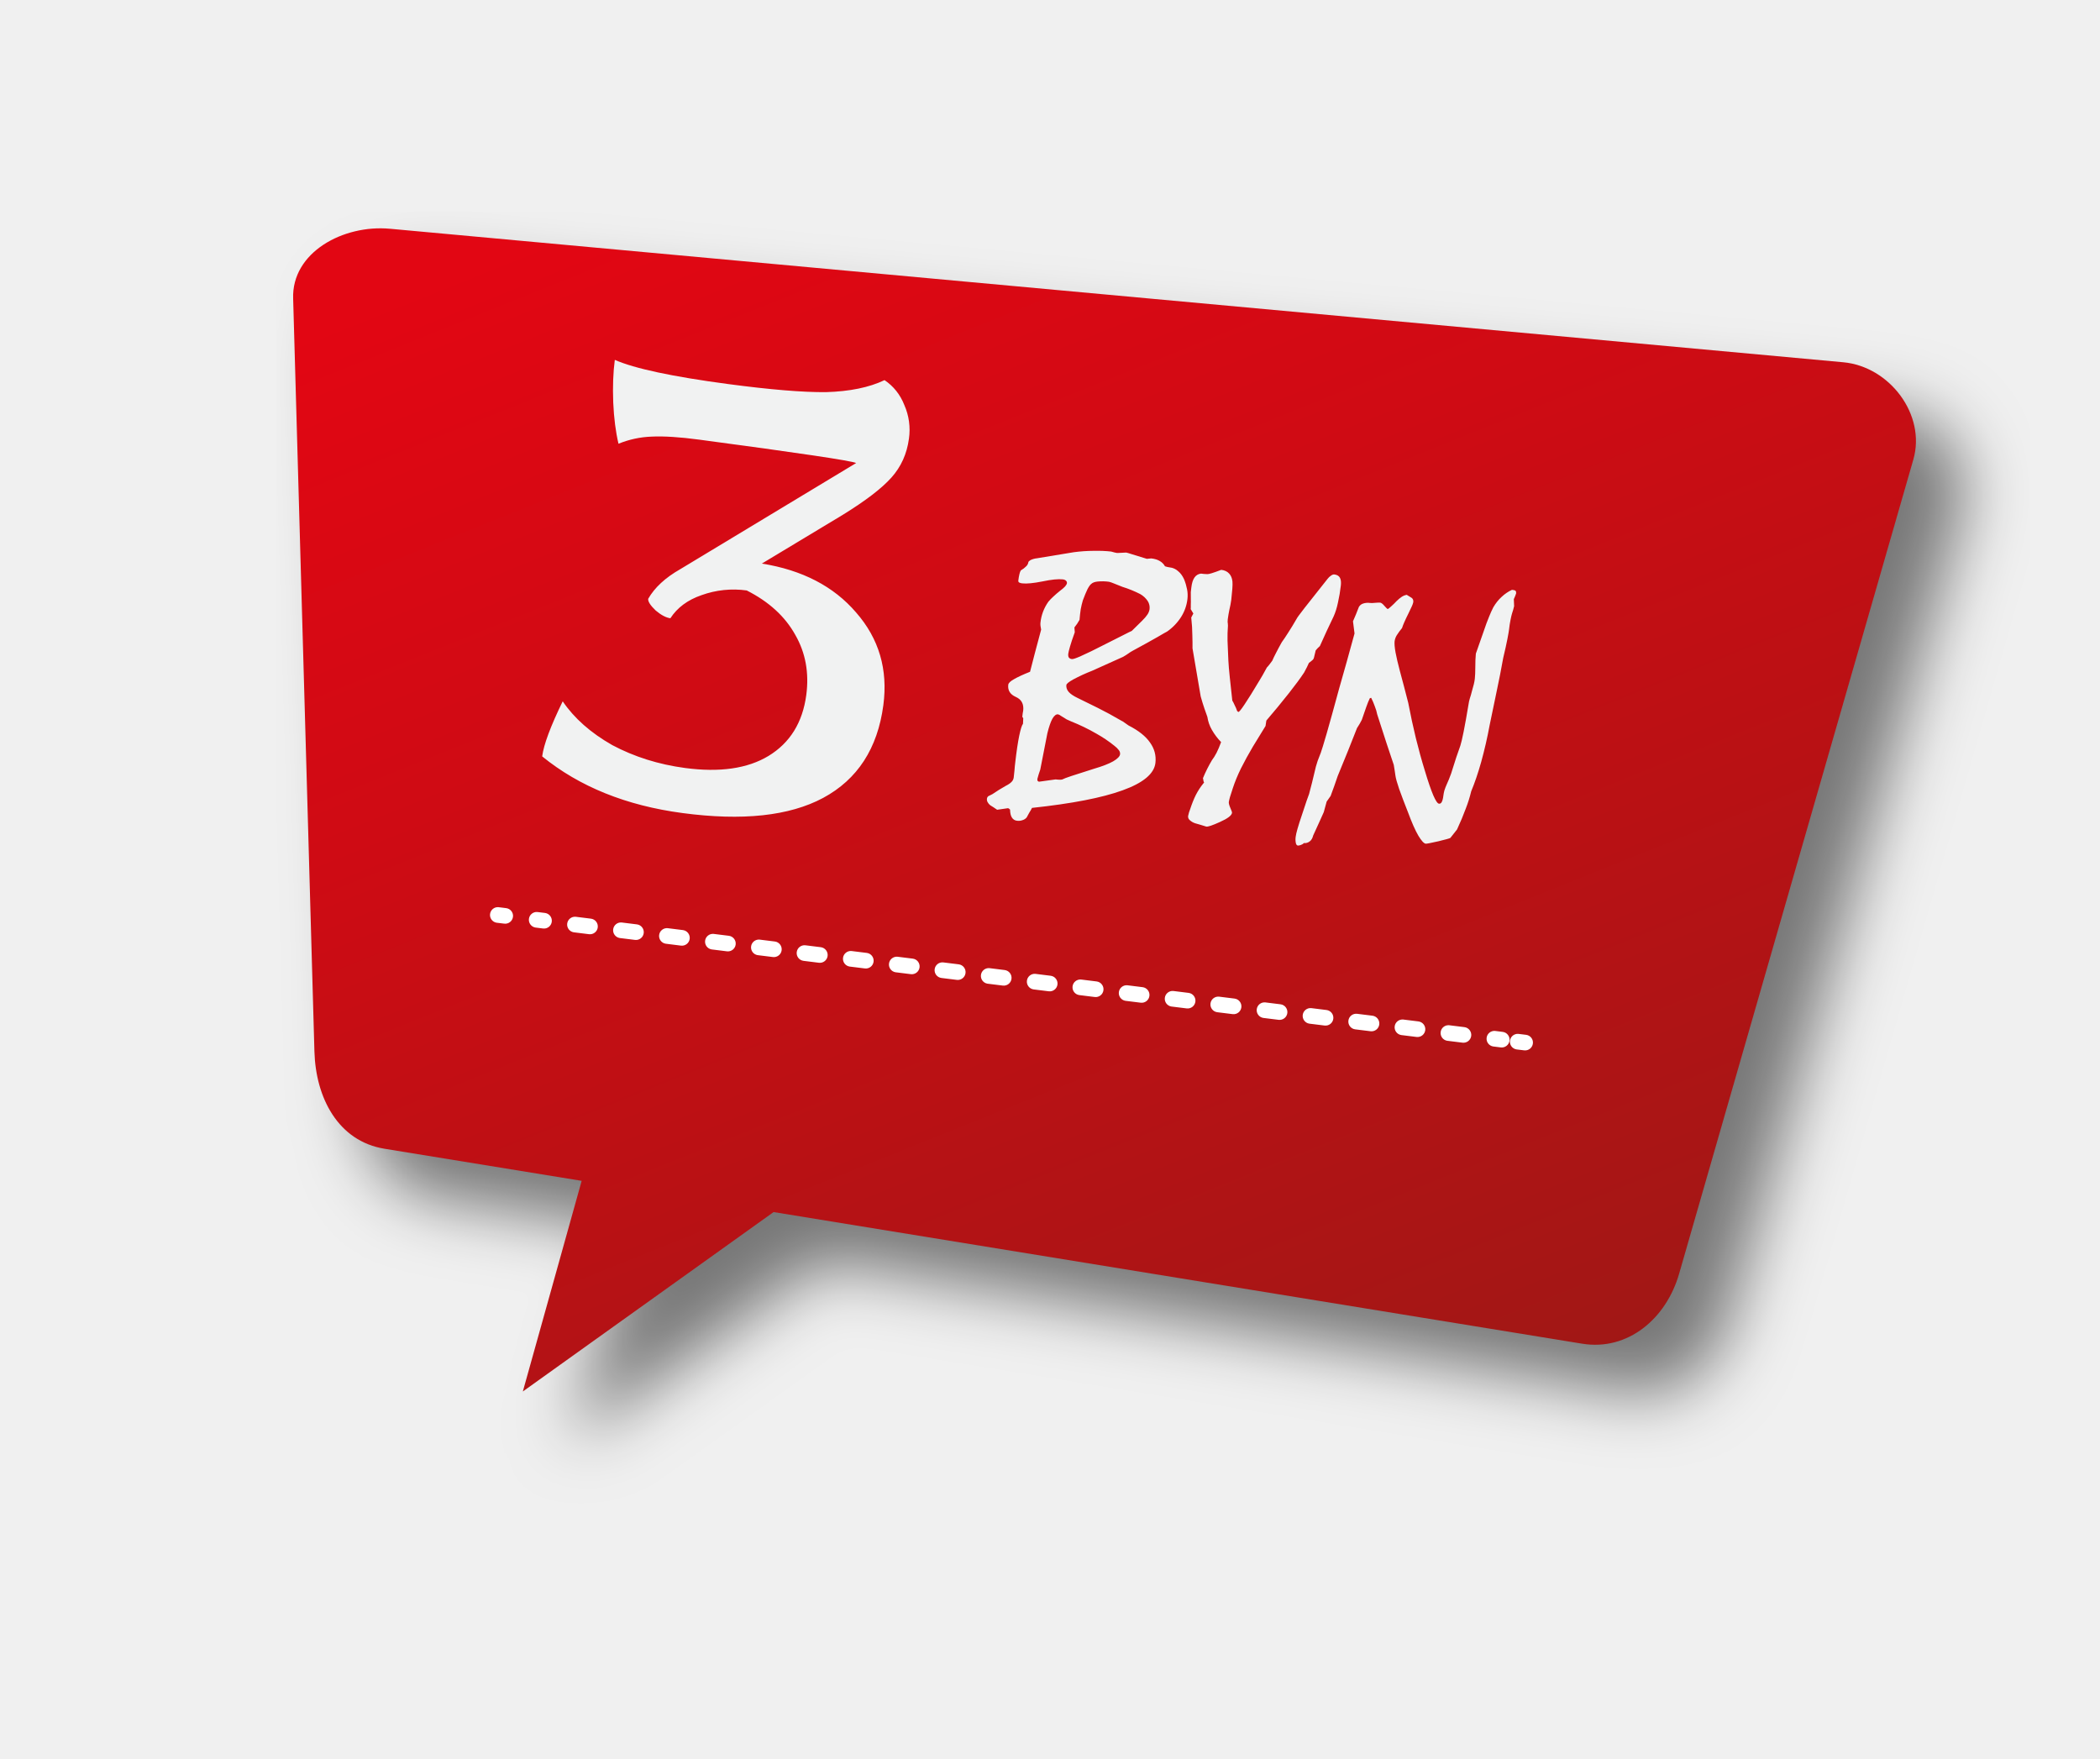
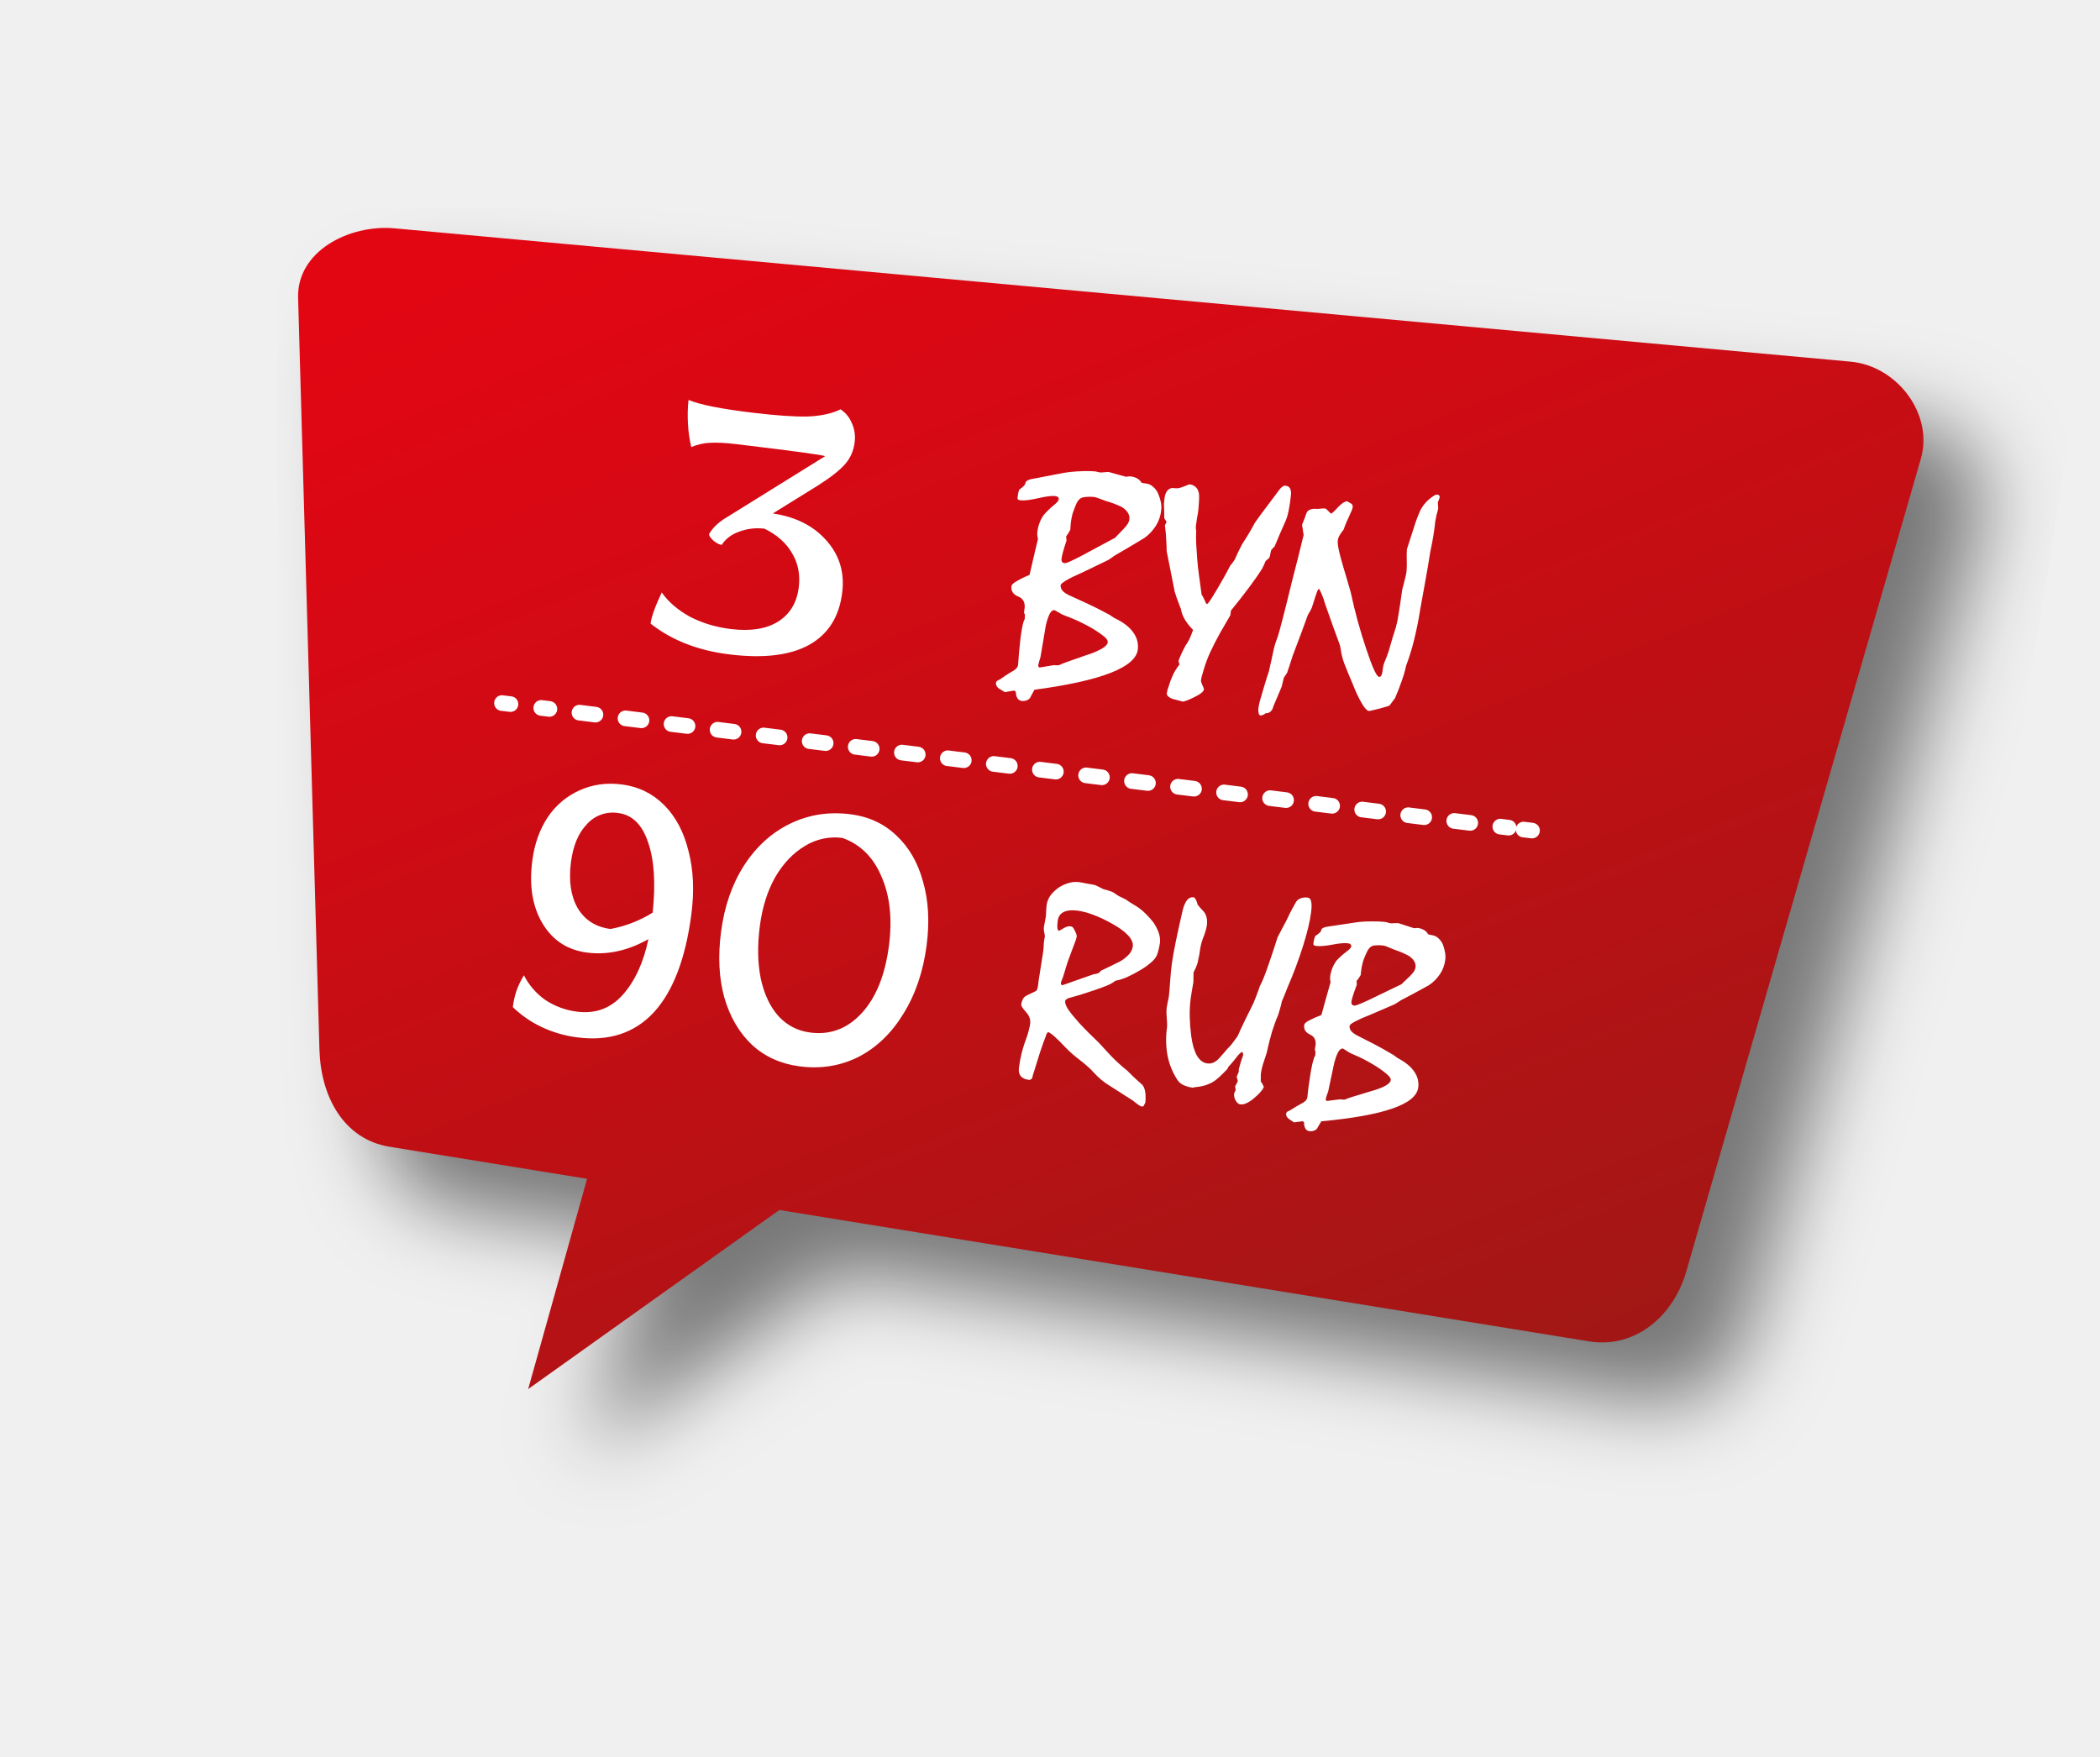
- <svg xmlns="http://www.w3.org/2000/svg" width="129" height="108" fill="none">
+ <svg xmlns="http://www.w3.org/2000/svg" width="104" height="87" fill="none">
  <g clip-path="url(#clip0)">
    <g filter="url(#filter0_d)">
-       <path fill-rule="evenodd" clip-rule="evenodd" d="M23.947 14.051l89.284 8.202c2.849.264 5.092 3.225 4.303 5.975l-14.387 50.011c-.788 2.75-3.137 4.759-5.959 4.3l-49.667-8.085-15.404 11.021 3.614-12.94-12.112-1.971c-2.846-.463-4.223-3.122-4.304-5.97L18.008 18.35c-.104-2.856 3.09-4.562 5.939-4.298z" fill="url(#paint0_linear)" />
+       <path fill-rule="evenodd" clip-rule="evenodd" d="M19.561 11.312l72.092 6.602c2.3.212 4.111 2.595 3.475 4.809L83.51 62.98c-.637 2.213-2.533 3.83-4.811 3.46l-40.104-6.507-12.438 8.871 2.918-10.416-9.78-1.587c-2.297-.373-3.41-2.513-3.475-4.805l-1.056-37.225c-.084-2.3 2.496-3.672 4.796-3.46z" fill="url(#paint0_linear)" />
    </g>
-     <path d="M41.919 49.943c-3.455-.46-6.326-1.62-8.614-3.48.097-.731.518-1.858 1.262-3.382.706 1.04 1.72 1.936 3.04 2.687 1.357.722 2.85 1.191 4.478 1.408 2.126.283 3.832.037 5.119-.738 1.324-.804 2.099-2.053 2.325-3.748.18-1.362-.044-2.592-.675-3.69-.627-1.132-1.622-2.042-2.984-2.73a5.796 5.796 0 00-2.777.289c-.85.292-1.488.765-1.913 1.419-.266-.036-.566-.194-.9-.475-.33-.315-.484-.555-.462-.721.396-.691 1.052-1.297 1.966-1.817l10.809-6.523c-.286-.139-3.501-.618-9.647-1.437-1.196-.16-2.168-.221-2.917-.185a5.923 5.923 0 00-2.036.438c-.173-.733-.28-1.575-.323-2.528-.037-.985-.005-1.86.097-2.624 1.213.534 3.53 1.028 6.952 1.484 2.592.345 4.598.511 6.02.498 1.46-.043 2.658-.289 3.597-.738.558.378.964.889 1.216 1.531a3.78 3.78 0 01.283 2.066c-.124.93-.484 1.728-1.08 2.392-.595.665-1.593 1.428-2.992 2.29l-4.963 2.99c2.483.398 4.412 1.399 5.787 3.002 1.409 1.607 1.967 3.508 1.675 5.7-.354 2.657-1.587 4.556-3.7 5.694-2.075 1.11-4.956 1.42-8.643.928zm19.034-1.155a10.781 10.781 0 01.83-.516c.16-.08.278-.161.356-.243a.463.463 0 00.132-.268c.04-.351.062-.575.066-.673l.025-.224c.082-.716.165-1.274.248-1.672.084-.4.16-.643.231-.733l.016-.339-.058-.086.024-.213c.016-.066.026-.121.03-.166.048-.41-.105-.693-.458-.847-.345-.154-.498-.402-.459-.745.012-.105.131-.22.357-.345.227-.132.554-.283.981-.453.094-.36.196-.752.305-1.178.109-.426.234-.895.376-1.408a4.867 4.867 0 01-.04-.243.836.836 0 01-.002-.182 2.704 2.704 0 01.488-1.293 2.91 2.91 0 01.295-.306c.12-.115.262-.238.428-.37a2.21 2.21 0 00.302-.26c.07-.082.108-.15.114-.202a.173.173 0 00-.062-.155c-.04-.042-.106-.069-.195-.079-.276-.032-.693.01-1.25.127-.557.11-.969.149-1.238.118a.47.47 0 01-.197-.057c-.035-.027-.05-.066-.043-.118.017-.15.04-.28.067-.39a.83.83 0 01.083-.228c.138-.082.245-.164.323-.246a.423.423 0 00.142-.256c.004-.037.047-.081.129-.133a1.17 1.17 0 01.398-.112 2142.795 2142.795 0 002.264-.373 9.61 9.61 0 011.222-.085c.387-.008.744.007 1.072.044.037.005.11.025.22.06.11.028.185.037.224.026.151-.005.31-.013.478-.024.045.005.173.043.384.112.212.063.508.154.887.273a5.95 5.95 0 00.275-.025c.216.025.391.08.525.163a.822.822 0 01.315.32c.102.035.201.058.298.069a.89.89 0 01.507.229c.152.123.276.293.372.508.083.206.142.41.18.61.038.194.046.391.023.593a2.6 2.6 0 01-.386 1.1 3.16 3.16 0 01-.862.899c-.04.018-.238.13-.595.34-.348.2-.856.482-1.524.843a2.023 2.023 0 00-.257.163 3.293 3.293 0 01-.354.22 643.6 643.6 0 01-1.887.848 10.68 10.68 0 00-1.16.534c-.267.15-.405.264-.413.338-.017.15.03.291.144.425.114.127.296.25.547.37.365.178.776.38 1.234.607.457.227.945.492 1.462.794.05.02.11.058.18.111l.252.177c.614.313 1.054.662 1.32 1.049.273.38.384.796.332 1.252-.076.664-.748 1.225-2.017 1.683-1.261.459-3.116.818-5.564 1.08-.049.1-.105.199-.17.297-.056.1-.109.195-.157.288a.513.513 0 01-.246.164.7.7 0 01-.344.04.407.407 0 01-.318-.196c-.07-.106-.109-.27-.114-.49-.054-.058-.1-.086-.138-.083l-.656.094a7.561 7.561 0 00-.221-.15 5.26 5.26 0 01-.201-.126.557.557 0 01-.16-.189.33.33 0 01-.044-.209.229.229 0 01.086-.16c.057-.031.137-.071.24-.12zm4.04-4.908c-.12-.014-.236.078-.35.277-.104.192-.206.486-.304.883l-.219 1.12-.217 1.11a6.514 6.514 0 00-.18.58l.01.114.084.055c.308-.047.65-.095 1.025-.142.254.03.405.024.455-.015.058-.047.695-.26 1.91-.641.516-.152.907-.303 1.173-.454.268-.158.41-.304.425-.438a.35.35 0 00-.074-.247 1.383 1.383 0 00-.275-.27 7.8 7.8 0 00-1.095-.74 11.8 11.8 0 00-1.568-.76 4.234 4.234 0 00-.269-.121 12.19 12.19 0 01-.36-.223.45.45 0 00-.171-.088zm3.13-8.144a2.961 2.961 0 00-.702-.013c-.176.018-.306.067-.39.148-.067.052-.144.16-.23.325-.08.164-.174.392-.283.681a5.767 5.767 0 00-.13.541c-.03.2-.055.421-.075.66a3.017 3.017 0 01-.313.463l.022.298c-.132.363-.23.654-.292.873-.063.22-.099.367-.107.441-.013.112 0 .193.04.243.04.05.1.08.182.09.075.008.26-.054.554-.186a23.45 23.45 0 001.248-.604l1.335-.673c.313-.16.493-.25.54-.267.111-.108.218-.212.32-.314l.32-.315c.144-.142.253-.269.326-.381a.813.813 0 00.128-.326.762.762 0 00-.113-.5 1.37 1.37 0 00-.461-.428 6.958 6.958 0 00-1.094-.444l-.564-.225a1.51 1.51 0 00-.262-.087zm13.844-.449c.164.02.277.085.34.198s.082.27.06.472a9.51 9.51 0 01-.178 1.057c-.067.325-.157.61-.268.854-.148.307-.293.612-.433.913-.132.295-.268.597-.41.906a1.908 1.908 0 00-.256.265 8.614 8.614 0 01-.109.452.29.29 0 01-.108.158 2.03 2.03 0 01-.2.158 5.72 5.72 0 01-.12.258 100.9 100.9 0 01-.174.332c-.237.358-.55.783-.939 1.275a52.49 52.49 0 01-1.382 1.677c-.02.118-.037.23-.05.334l-.779 1.271c-.272.46-.515.904-.73 1.333-.207.422-.375.83-.503 1.223l-.176.547c-.038.14-.06.239-.068.298-.008.075.023.196.095.363.072.16.106.258.102.295-.019.164-.263.352-.733.562-.462.21-.745.307-.849.287a17.789 17.789 0 00-.35-.108 3.932 3.932 0 01-.33-.095.896.896 0 01-.34-.199.28.28 0 01-.095-.249 2.34 2.34 0 01.128-.427c.105-.32.22-.61.348-.867.136-.264.292-.503.468-.717l.038-.041a.397.397 0 01-.043-.119.643.643 0 00-.028-.15 8.563 8.563 0 01.558-1.115c.088-.11.18-.259.278-.444.097-.193.19-.413.279-.66a3.728 3.728 0 01-.57-.758 2.252 2.252 0 01-.273-.791 23.985 23.985 0 00-.18-.508 12.612 12.612 0 01-.231-.753l-.502-2.95c.003-.227 0-.495-.01-.807-.001-.317-.024-.68-.068-1.085l.13-.246-.162-.268c.006-.06.008-.143.005-.249a5.39 5.39 0 00.002-.408 5.158 5.158 0 01-.002-.386l.032-.28c.032-.276.097-.483.196-.623.1-.14.233-.219.401-.237l.168.02c.068 0 .14.004.214.012.09.01.375-.077.858-.263.208.024.37.1.484.226.115.12.183.282.205.489.01.107.008.258-.007.453-.014.187-.036.412-.065.673a6.076 6.076 0 01-.116.61 7.968 7.968 0 00-.1.59 1.282 1.282 0 00-.008.157c.01.054.016.13.02.23a9.78 9.78 0 00-.026.915c.012.357.03.767.052 1.231.014.274.043.617.087 1.03l.154 1.425c.051.081.1.178.148.29.056.104.107.223.152.357l.073.054c.045.005.172-.15.382-.466.218-.323.52-.806.903-1.45.055-.084.12-.193.196-.328a27.5 27.5 0 01.271-.49c.043-.041.09-.096.144-.165l.187-.25c.052-.123.126-.277.223-.463.097-.193.218-.417.36-.672.117-.16.249-.357.396-.59.156-.239.328-.521.516-.847.013-.044.178-.27.497-.68.327-.416.796-1.008 1.405-1.776a.837.837 0 01.215-.202c.074-.052.141-.075.2-.068zm1.24 3.626l-.095-.749.185-.432c.063-.151.121-.3.175-.445a.46.46 0 01.25-.209.93.93 0 01.447-.039c.068.008.17.005.308-.01.145-.013.247-.016.307-.01.067.008.15.071.25.189.1.117.172.186.215.206.056-.032.127-.088.212-.169a4.87 4.87 0 00.331-.324c.11-.108.215-.194.313-.259a.794.794 0 01.309-.123c.112.074.211.134.297.182a.22.22 0 01.089.113c.018.04.023.093.015.16a1.194 1.194 0 01-.084.24c-.05.115-.125.273-.224.473a10.22 10.22 0 00-.254.538 3.461 3.461 0 00-.129.336 4.064 4.064 0 00-.322.44.946.946 0 00-.133.37c-.017.149.002.378.057.687.056.3.145.682.267 1.142.17.624.341 1.276.513 1.953.142.742.297 1.464.467 2.164.17.692.354 1.36.553 2.003.202.674.375 1.178.518 1.512.144.334.26.506.35.517.074.008.13-.027.17-.105.048-.086.082-.222.103-.408.009-.075.027-.17.056-.288a3.32 3.32 0 01.145-.38c.09-.194.18-.415.269-.661.118-.38.224-.712.317-.996.1-.283.185-.526.254-.73.045-.13.11-.41.198-.84.086-.428.19-1.009.312-1.743.009-.075.032-.178.07-.31.045-.13.088-.28.13-.45.05-.168.089-.31.117-.428.03-.126.05-.237.061-.334.02-.171.03-.427.031-.767a7.77 7.77 0 01.033-.78c.165-.456.322-.903.47-1.34.127-.378.242-.69.345-.935a6.85 6.85 0 01.258-.571c.15-.255.322-.47.516-.644a2.38 2.38 0 01.626-.426l.09.01c.074.009.121.03.14.062.026.033.036.084.028.15a3.507 3.507 0 01-.141.347c.007.137.013.281.018.433a4.415 4.415 0 01-.132.461c-.024.08-.054.206-.088.376a6.922 6.922 0 00-.092.601c-.01.09-.043.283-.1.579-.055.288-.141.675-.257 1.16-.125.697-.26 1.388-.407 2.074-.139.687-.282 1.374-.428 2.06a26.348 26.348 0 01-.52 2.265c-.19.673-.394 1.274-.613 1.8a8.07 8.07 0 01-.338 1.073c-.143.391-.32.813-.53 1.265l-.41.52c-.027.027-.273.096-.739.209-.465.105-.724.154-.776.148-.112-.013-.263-.178-.454-.495-.19-.324-.402-.806-.639-1.446a44.788 44.788 0 01-.54-1.423c-.13-.379-.208-.66-.232-.844a4.704 4.704 0 00-.038-.265 48.941 48.941 0 01-.06-.37 76.23 76.23 0 00-.43-1.286c-.17-.511-.364-1.116-.587-1.815a2.64 2.64 0 00-.147-.493 4.294 4.294 0 00-.224-.525l-.082.025c-.07.143-.143.323-.22.541-.078.218-.169.48-.272.785a4.644 4.644 0 01-.296.51c-.161.42-.342.876-.541 1.367-.2.49-.415 1.018-.646 1.58-.067.19-.134.386-.203.59-.069.203-.146.414-.23.63l-.244.347c-.056.22-.115.436-.177.648a22.64 22.64 0 01-.272.604c-.102.23-.228.507-.379.83-.042.168-.112.289-.21.36a.484.484 0 01-.364.106.253.253 0 01-.1.079.634.634 0 01-.235.075c-.076.006-.128-.041-.154-.143a1.114 1.114 0 01-.01-.41c.012-.104.05-.266.112-.485.063-.22.151-.497.265-.831.127-.379.225-.674.294-.885l.15-.414c.05-.175.11-.406.18-.693.071-.287.15-.618.239-.993a6.59 6.59 0 01.108-.35c.054-.146.119-.312.193-.5.054-.145.175-.54.362-1.183.188-.651.438-1.556.752-2.714.326-1.134.645-2.277.958-3.428z" fill="#F1F2F2" />
-     <path fill-rule="evenodd" clip-rule="evenodd" d="M31.511 56.319a.48.48 0 01-.534.418l-.477-.058a.481.481 0 01.114-.954l.478.059a.481.481 0 01.42.535zm61.216 7.603a.48.48 0 01-.535.418l-.472-.059a.481.481 0 01.117-.954l.472.059c.263.032.45.273.418.536zm-2.352-.292a.48.48 0 01-.536.418l-.943-.117a.481.481 0 01.117-.954l.943.117c.264.032.45.273.419.536zm-2.824-.35a.48.48 0 01-.536.417l-.943-.117a.481.481 0 01.117-.954l.943.117c.264.033.45.273.419.536zm-2.824-.351a.48.48 0 01-.536.417l-.942-.116a.481.481 0 01.117-.955l.942.117a.482.482 0 01.419.537zm-2.824-.351a.48.48 0 01-.536.418l-.943-.117a.481.481 0 01.117-.954l.943.117a.481.481 0 01.419.536zm-2.824-.35a.48.48 0 01-.536.417l-.943-.117a.481.481 0 01.118-.954l.942.117a.482.482 0 01.419.536zm-2.824-.351a.48.48 0 01-.535.418l-.943-.117a.481.481 0 01.117-.955l.942.117a.482.482 0 01.419.537zm-2.824-.351a.48.48 0 01-.535.418l-.943-.117a.481.481 0 01.117-.954l.943.117c.263.032.45.273.418.536zm-2.824-.35a.48.48 0 01-.535.417l-.943-.117a.481.481 0 01.117-.954l.943.117c.263.033.45.273.418.536zm-2.824-.351a.48.48 0 01-.535.418l-.943-.117a.481.481 0 01.117-.955l.943.117c.263.033.45.273.418.537zm-2.824-.351a.48.48 0 01-.535.418l-.943-.117a.481.481 0 01.117-.954l.943.117c.263.032.45.273.418.536zm-2.824-.35a.48.48 0 01-.535.417l-.943-.117a.481.481 0 01.117-.954l.943.117c.263.033.45.273.418.536zm-2.824-.351a.48.48 0 01-.535.418l-.943-.117a.481.481 0 01.117-.955l.943.117c.263.033.45.273.418.537zm-2.824-.351a.48.48 0 01-.535.418l-.943-.117a.481.481 0 01.117-.954l.943.117a.48.48 0 01.418.536zm-2.824-.35a.48.48 0 01-.535.417l-.943-.117a.481.481 0 01.117-.954l.943.117c.263.033.45.273.418.536zm-2.824-.351a.48.48 0 01-.535.418l-.943-.117a.481.481 0 01.117-.955l.943.117c.263.033.45.273.418.537zm-2.824-.35a.48.48 0 01-.535.417l-.943-.117a.481.481 0 01.117-.954l.943.117c.263.032.45.273.418.536zm-2.824-.352a.48.48 0 01-.535.418l-.943-.117a.481.481 0 01.117-.954l.943.117c.263.033.45.273.418.536zm-2.824-.35a.48.48 0 01-.535.418l-.943-.118a.481.481 0 01.117-.954l.943.117c.263.033.45.273.418.537zm-2.824-.35a.48.48 0 01-.535.417l-.943-.117a.481.481 0 01.117-.954l.943.117c.263.033.45.273.418.536zm-2.824-.352a.48.48 0 01-.535.418l-.943-.117a.481.481 0 01.117-.954l.943.117c.263.033.45.273.418.536zm-2.824-.35a.48.48 0 01-.535.418l-.471-.059a.481.481 0 01.116-.954l.472.058c.263.033.45.273.418.537zm60.268 7.484a.48.48 0 01-.534.419l-.477-.058a.481.481 0 01.115-.954l.477.058a.481.481 0 01.42.535z" fill="#fff" />
+     <path d="M36.149 32.416c-1.57-.189-2.88-.698-3.93-1.529.04-.332.224-.846.553-1.542.327.468.792.869 1.395 1.202.62.32 1.3.523 2.04.612.967.116 1.74-.006 2.32-.365.596-.373.94-.945 1.032-1.715.075-.619-.035-1.176-.328-1.67-.291-.51-.748-.918-1.37-1.222a2.63 2.63 0 00-1.258.148c-.385.138-.671.356-.86.655-.121-.014-.258-.084-.412-.21-.151-.14-.223-.249-.214-.325.176-.315.47-.594.882-.836l4.866-3.024c-.13-.061-1.592-.26-4.386-.595-.544-.065-.985-.087-1.325-.067a2.69 2.69 0 00-.921.211A6.235 6.235 0 0134.072 21a7.05 7.05 0 01.027-1.191c.554.235 1.61.445 3.165.632 1.177.141 2.089.204 2.734.19.662-.028 1.205-.147 1.628-.356.256.168.443.398.561.687.134.292.18.604.14.936-.05.423-.209.787-.475 1.092-.266.305-.714.657-1.344 1.057l-2.235 1.386c1.13.166 2.01.61 2.644 1.328.65.722.914 1.58.794 2.577-.145 1.208-.693 2.077-1.645 2.606-.935.516-2.24.674-3.917.473zM49.54 33.64a7.453 7.453 0 01.557-.367.873.873 0 00.24-.172.314.314 0 00.085-.186c.021-.24.032-.392.033-.46l.013-.152c.043-.49.089-.87.139-1.144.05-.273.097-.44.144-.503l.005-.23-.042-.058.013-.146a1.09 1.09 0 00.018-.114c.024-.28-.086-.47-.33-.568-.238-.098-.347-.264-.327-.499.007-.071.086-.152.238-.241a5.18 5.18 0 01.662-.327 169 169 0 00.186-.808c.067-.292.144-.614.23-.966a3.422 3.422 0 01-.031-.165.574.574 0 01-.005-.123 1.836 1.836 0 01.31-.89 4.044 4.044 0 01.482-.474c.088-.07.155-.13.2-.182a.305.305 0 00.075-.14.117.117 0 00-.046-.105c-.028-.028-.073-.044-.134-.05-.19-.017-.473.02-.852.11-.378.085-.659.12-.843.103a.323.323 0 01-.136-.035c-.024-.018-.035-.044-.032-.08.01-.102.022-.19.04-.266a.563.563 0 01.051-.157 1.03 1.03 0 00.216-.174.287.287 0 00.093-.177c.002-.025.03-.056.085-.092a.802.802 0 01.27-.084c.482-.092.849-.162 1.1-.212l.44-.084a6.5 6.5 0 01.834-.081 5.34 5.34 0 01.733.01.996.996 0 01.15.037.365.365 0 00.154.013c.104-.006.213-.014.327-.025.03.003.119.026.264.07.146.038.35.095.611.169.057-.005.12-.013.187-.022a.865.865 0 01.362.101.56.56 0 01.221.212.99.99 0 00.205.041c.133.012.25.06.35.147a.919.919 0 01.264.339c.06.139.105.276.134.413.03.13.04.265.027.402-.023.27-.105.523-.244.757a2.14 2.14 0 01-.572.628c-.027.013-.16.094-.4.242a42.79 42.79 0 01-1.025.603 1.393 1.393 0 00-.173.116 2.27 2.27 0 01-.237.156l-1.274.613c-.343.15-.604.278-.783.385-.18.108-.271.187-.276.238a.372.372 0 00.107.287c.08.084.207.164.38.241l.855.391c.316.146.654.317 1.013.513a.579.579 0 01.125.073l.175.116c.425.201.733.431.921.69.194.253.278.535.25.846-.039.454-.488.848-1.346 1.184-.853.335-2.114.615-3.781.838a1.92 1.92 0 01-.11.206 5.798 5.798 0 00-.103.199.351.351 0 01-.165.117.48.48 0 01-.234.033.278.278 0 01-.22-.127c-.051-.072-.08-.182-.088-.332-.038-.04-.07-.057-.096-.054l-.446.076a5.277 5.277 0 00-.294-.18.38.38 0 01-.112-.126.223.223 0 01-.034-.141.156.156 0 01.056-.111c.038-.022.092-.05.162-.086zm2.67-3.418c-.082-.007-.16.058-.233.195a2.647 2.647 0 00-.192.607l-.129.767-.128.76c-.042.124-.08.257-.112.398l.009.078.058.036c.21-.038.442-.077.698-.116.174.015.277.009.31-.019.04-.032.47-.19 1.293-.472a4.06 4.06 0 00.794-.33c.18-.113.273-.215.281-.307a.24.24 0 00-.055-.167.947.947 0 00-.193-.179 5.341 5.341 0 00-.76-.483 8.068 8.068 0 00-1.086-.488 2.912 2.912 0 00-.186-.078 8.384 8.384 0 01-.25-.145.31.31 0 00-.119-.057zm1.987-5.604a2.027 2.027 0 00-.479.004.441.441 0 00-.264.108.733.733 0 00-.151.225c-.051.114-.111.27-.18.47-.03.11-.057.234-.079.37a6.65 6.65 0 00-.04.451 2.058 2.058 0 01-.205.322l.021.202c-.084.25-.145.45-.184.6-.039.15-.06.251-.065.302-.006.077.004.132.032.165s.07.052.127.057c.05.005.176-.04.375-.136.204-.095.484-.24.84-.435l.9-.483c.211-.115.333-.179.365-.191l.212-.22.212-.22c.096-.1.169-.189.217-.267a.552.552 0 00.081-.224.518.518 0 00-.086-.339.936.936 0 00-.323-.282 4.786 4.786 0 00-.755-.282 48.96 48.96 0 00-.39-.143 1.04 1.04 0 00-.18-.054zm9.45-.563c.112.01.191.053.236.129a.538.538 0 01.05.32c-.023.26-.057.501-.102.723-.04.223-.096.418-.168.586-.095.213-.188.423-.278.63l-.263.625c-.085.08-.142.141-.171.185a5.72 5.72 0 01-.066.31.196.196 0 01-.071.11c-.034.033-.078.07-.133.111a3.956 3.956 0 01-.19.407c-.156.248-.362.544-.618.886-.251.337-.555.727-.913 1.168a3.615 3.615 0 00-.028.228l-.51.88c-.176.319-.334.626-.473.922-.134.29-.24.572-.321.842l-.11.376a1.518 1.518 0 00-.041.204c-.005.051.02.133.071.245.053.108.078.174.075.2-.01.112-.173.244-.49.395-.312.153-.503.223-.574.212a11.54 11.54 0 00-.242-.068 2.68 2.68 0 01-.226-.058.614.614 0 01-.236-.129.19.19 0 01-.07-.168 1.6 1.6 0 01.08-.293c.065-.22.139-.42.221-.597.088-.182.19-.348.306-.497l.026-.029a.27.27 0 01-.032-.08.444.444 0 00-.022-.102 5.833 5.833 0 01.36-.77c.059-.076.12-.179.182-.307.063-.133.123-.284.179-.454a2.542 2.542 0 01-.404-.506 1.534 1.534 0 01-.2-.534c-.034-.09-.078-.204-.133-.343a8.58 8.58 0 01-.172-.508l-.397-2c-.002-.154-.01-.337-.022-.549a7.178 7.178 0 00-.067-.738l.084-.17-.115-.179c.003-.04.003-.097 0-.17 0-.076-.002-.17-.008-.278a3.494 3.494 0 01-.008-.262l.017-.191c.017-.19.057-.332.122-.429a.372.372 0 01.27-.169l.115.01c.047 0 .095.001.146.005.062.006.255-.06.581-.195a.505.505 0 01.335.145c.08.08.13.189.15.33.008.072.01.175.003.308-.006.128-.017.28-.032.46a4.208 4.208 0 01-.068.417 6.6 6.6 0 00-.058.403.885.885 0 00-.002.108c.008.037.013.088.018.156-.01.168-.01.376 0 .624.014.242.034.522.058.837.014.186.04.42.078.7l.132.968c.036.054.072.119.106.194.04.07.077.15.11.24l.052.036c.03.003.114-.106.252-.325.143-.223.34-.558.59-1.003.035-.059.078-.135.127-.228.05-.098.11-.211.177-.339a.98.98 0 00.095-.115l.123-.174a11.865 11.865 0 01.377-.783 12.842 12.842 0 00.597-.995c.008-.03.117-.188.327-.473l.927-1.236a.57.57 0 01.143-.141c.05-.037.095-.053.136-.05zm.914 2.446l-.079-.508.119-.297a9.01 9.01 0 00.111-.307.314.314 0 01.168-.147.638.638 0 01.304-.035c.046.005.116 0 .21-.012a1.17 1.17 0 01.21-.012c.045.004.103.045.174.123.07.078.12.124.15.136a.773.773 0 00.142-.118c.061-.056.135-.132.22-.227.074-.076.144-.137.21-.182a.543.543 0 01.208-.09c.078.048.147.088.206.119a.15.15 0 01.063.075.21.21 0 01.014.109.81.81 0 01-.053.165 9.572 9.572 0 01-.145.326c-.07.148-.124.271-.163.37-.04.1-.067.177-.082.232-.087.11-.158.212-.212.305a.641.641 0 00-.084.255c-.01.102.008.258.052.467.044.204.111.462.203.773.128.422.257.862.387 1.32a25.216 25.216 0 00.773 2.819c.151.456.279.796.383 1.02.104.225.186.34.248.346.05.004.089-.02.114-.075a.786.786 0 00.063-.28 1.67 1.67 0 01.033-.197 2.24 2.24 0 01.092-.261c.058-.134.115-.286.171-.455.075-.26.14-.489.199-.684.063-.195.117-.362.16-.502a5.65 5.65 0 00.12-.575c.05-.294.111-.692.18-1.194.005-.051.019-.122.042-.212.029-.09.056-.193.081-.309.03-.115.055-.213.072-.294.018-.086.03-.162.036-.228a5.39 5.39 0 00.007-.524 5.367 5.367 0 01.007-.53 47.8 47.8 0 00.297-.922c.08-.26.152-.475.218-.643a4.88 4.88 0 01.166-.394 1.838 1.838 0 01.76-.75l.062.005c.05.005.083.018.097.04.018.022.026.056.022.102a2.39 2.39 0 01-.09.238l.02.295a2.984 2.984 0 01-.082.316 4.67 4.67 0 00-.105.669 7.042 7.042 0 01-.057.396c-.033.197-.084.462-.154.795-.073.477-.153.95-.24 1.42-.082.47-.167.94-.254 1.41a17.97 17.97 0 01-.313 1.553c-.118.462-.247.875-.386 1.237a5.494 5.494 0 01-.211.737c-.09.27-.203.56-.339.871l-.27.362c-.018.019-.185.071-.501.156-.316.08-.492.119-.528.116-.076-.007-.183-.117-.319-.329a6.583 6.583 0 01-.463-.973c-.167-.39-.299-.71-.395-.96a3.29 3.29 0 01-.175-.57 3.184 3.184 0 00-.03-.18l-.048-.25a51.47 51.47 0 00-.318-.868c-.125-.345-.27-.753-.434-1.225a1.8 1.8 0 00-.11-.333 2.932 2.932 0 00-.163-.354l-.055.019a3.82 3.82 0 00-.14.372c-.05.15-.107.33-.171.54-.064.133-.128.25-.194.353-.102.289-.217.602-.344.94-.127.339-.265.702-.412 1.09-.042.13-.085.264-.128.404a9.25 9.25 0 01-.146.434l-.16.24c-.034.152-.07.3-.108.445a16.65 16.65 0 01-.175.416c-.066.16-.147.35-.243.572a.414.414 0 01-.138.25.332.332 0 01-.246.079.174.174 0 01-.067.056.434.434 0 01-.16.055c-.051.005-.087-.026-.107-.094a.754.754 0 01-.014-.279c.006-.071.029-.182.067-.333.04-.15.095-.341.166-.571.08-.26.14-.463.184-.608l.095-.284a45.823 45.823 0 00.255-1.156c.016-.066.038-.146.067-.242l.123-.343c.035-.1.11-.37.225-.813.117-.447.271-1.067.464-1.862.202-.778.399-1.562.591-2.352z" fill="#fff" />
+     <path fill-rule="evenodd" clip-rule="evenodd" d="M25.666 34.922a.387.387 0 01-.43.337l-.386-.047a.388.388 0 11.093-.767l.385.047a.387.387 0 01.338.43zm49.431 6.121a.387.387 0 01-.432.336l-.38-.047a.388.388 0 11.094-.768l.38.047c.213.026.364.22.338.432zm-1.9-.235a.387.387 0 01-.432.336l-.761-.094a.388.388 0 11.094-.768l.762.094c.212.026.364.22.337.432zm-2.28-.283a.387.387 0 01-.432.337l-.761-.095a.388.388 0 11.094-.768l.761.095c.213.026.364.22.338.431zm-2.28-.282a.387.387 0 01-.432.336l-.761-.094a.388.388 0 11.094-.768l.761.094c.213.027.364.22.338.432zm-2.28-.282a.387.387 0 01-.432.336l-.762-.094a.388.388 0 11.095-.768l.761.094c.213.026.364.22.338.432zm-2.28-.282a.387.387 0 01-.433.336l-.76-.094a.388.388 0 11.094-.768l.76.094c.214.026.365.22.339.431zm-2.28-.283a.387.387 0 01-.433.337l-.761-.095a.388.388 0 11.094-.768l.762.095c.212.026.364.22.337.431zm-2.28-.282a.387.387 0 01-.433.336l-.761-.094a.388.388 0 11.094-.768l.761.094c.213.027.364.22.338.432zm-2.28-.282a.387.387 0 01-.433.336l-.762-.094a.388.388 0 11.095-.768l.761.094c.213.026.364.22.338.432zm-2.281-.283a.387.387 0 01-.432.337l-.762-.094a.388.388 0 11.095-.769l.761.095c.213.026.364.22.338.431zm-2.28-.282a.387.387 0 01-.433.337l-.76-.095a.388.388 0 11.094-.768l.76.095c.213.026.365.22.339.431zm-2.28-.282a.387.387 0 01-.433.336l-.761-.094a.388.388 0 11.094-.768l.762.094c.212.027.364.22.337.432zm-2.28-.282a.387.387 0 01-.433.336l-.761-.094a.388.388 0 11.094-.768l.762.094c.212.026.363.22.337.432zm-2.28-.283a.387.387 0 01-.433.337l-.761-.094a.388.388 0 11.094-.769l.761.095c.213.026.364.22.338.431zm-2.281-.282a.387.387 0 01-.432.337l-.762-.095a.388.388 0 11.095-.768l.761.094c.213.027.364.22.338.432zm-2.28-.282a.387.387 0 01-.432.336l-.762-.094a.388.388 0 11.095-.768l.76.094c.214.026.365.22.339.432zm-2.28-.282a.387.387 0 01-.433.336l-.761-.094a.388.388 0 11.094-.768l.762.094c.212.026.364.22.338.432zm-2.28-.283a.387.387 0 01-.433.337l-.761-.095a.388.388 0 11.094-.768l.761.095c.213.026.364.22.338.431zm-2.28-.282a.387.387 0 01-.433.336l-.762-.094a.388.388 0 11.095-.768l.761.094c.213.027.364.22.338.432zm-2.281-.282a.387.387 0 01-.432.336l-.762-.094a.388.388 0 11.095-.768l.761.094c.213.026.364.22.338.432zm-2.28-.282a.387.387 0 01-.432.336l-.762-.094a.388.388 0 11.095-.768l.76.094c.214.026.365.22.339.431zm-2.28-.283a.387.387 0 01-.433.337l-.38-.047a.388.388 0 11.094-.769l.38.047c.213.027.365.22.338.432z" fill="#fff" />
+     <path fill-rule="evenodd" clip-rule="evenodd" d="M76.256 41.186a.387.387 0 01-.43.337l-.386-.046a.388.388 0 11.093-.768l.385.047a.387.387 0 01.338.43z" fill="#fff" />
+     <path d="M28.583 51.382a5.818 5.818 0 01-1.756-.511 5.24 5.24 0 01-1.43-.988c.04-.309.102-.583.187-.823.086-.24.206-.492.362-.754a3.33 3.33 0 001.056 1.221 3.65 3.65 0 001.565.581c.916.12 1.674-.159 2.275-.834.602-.676 1.025-1.594 1.27-2.756-1.019.574-2.034.795-3.043.664-.969-.127-1.703-.607-2.201-1.442-.5-.834-.668-1.869-.507-3.104.108-.834.364-1.555.768-2.162a3.709 3.709 0 011.57-1.326c.646-.293 1.347-.39 2.104-.292.823.108 1.52.45 2.094 1.027.572.577.973 1.336 1.202 2.277.243.927.29 1.97.139 3.128-.288 2.208-.911 3.83-1.87 4.868-.957 1.022-2.219 1.43-3.785 1.226zm1.651-5.368a6.011 6.011 0 002.09-.81c.152-1.473.074-2.638-.233-3.494-.291-.87-.782-1.35-1.473-1.44a1.718 1.718 0 00-1.55.551c-.42.432-.684 1.057-.791 1.876-.12.926-.01 1.687.33 2.28.355.597.897.942 1.627 1.037zm9.366 6.804c-.93-.121-1.714-.475-2.353-1.06-.637-.602-1.096-1.384-1.375-2.347-.267-.961-.321-2.044-.164-3.249.165-1.266.544-2.363 1.138-3.29.608-.942 1.374-1.636 2.296-2.08.922-.446 1.92-.599 2.996-.458.89.115 1.64.465 2.253 1.047.626.584 1.067 1.348 1.322 2.292.27.93.329 1.983.176 3.157-.17 1.297-.553 2.425-1.15 3.383-.584.96-1.325 1.673-2.223 2.137-.895.449-1.867.605-2.916.468zm.522-1.675c.995.13 1.847-.191 2.556-.963.708-.771 1.156-1.883 1.346-3.334.172-1.328.05-2.467-.365-3.417-.401-.963-1.047-1.605-1.937-1.925a2.825 2.825 0 00-1.854.395c-.585.347-1.078.864-1.478 1.55-.386.688-.64 1.495-.76 2.422-.126.957-.11 1.823.045 2.597.17.776.46 1.395.872 1.857.426.464.95.736 1.575.818zm12.628-1.555c-.012.094.037.23.148.406.115.172.292.39.53.655.154.168.313.334.478.499.17.16.337.323.501.487l.276.3c.113.12.245.261.395.424a8.516 8.516 0 00.743.669c.092.093.196.195.31.305.114.11.247.23.397.36.086.068.145.18.177.337.033.152.039.346.017.581l-.087.175-.075.026a.447.447 0 01-.181-.088 3.319 3.319 0 01-.266-.206 82.332 82.332 0 00-1.07-.683 3.937 3.937 0 01-.505-.352 4.387 4.387 0 01-.406-.396 2.966 2.966 0 00-.279-.273c-.11-.1-.244-.21-.4-.33a5.601 5.601 0 01-.687-.605 9.299 9.299 0 00-.557-.552c-.146-.128-.249-.197-.31-.205a.397.397 0 00-.104.194c-.084.213-.182.484-.291.813-.105.325-.223.705-.356 1.14-.01.08-.033.137-.066.171a.143.143 0 01-.134.047c-.183-.024-.316-.086-.398-.188-.082-.1-.111-.24-.088-.419.03-.239.078-.488.14-.747.067-.258.155-.528.263-.81.04-.123.07-.233.093-.33.028-.102.047-.195.058-.279.028-.216-.042-.413-.21-.592-.162-.179-.239-.3-.23-.367a.767.767 0 01.077-.261.453.453 0 01.165-.172c.168-.078.323-.153.466-.225a.133.133 0 00.075-.083.689.689 0 00.046-.187l.019-.148.02-.155c.069-.415.137-.847.205-1.296l.02-.155c.01-.07.016-.162.022-.276.001-.085.01-.163.023-.233.014-.074.026-.142.034-.203a5.005 5.005 0 00-.047-.25.77.77 0 01-.002-.2 3.64 3.64 0 01.048-.258c.025-.12.041-.207.048-.258a2.6 2.6 0 00.014-.277c.006-.119.013-.209.021-.27a1.1 1.1 0 01.176-.47c.1-.144.24-.281.418-.41a1.78 1.78 0 01.51-.234c.173-.05.344-.063.513-.04.08.01.196.032.349.066.158.03.282.051.37.063.062.008.221.081.48.22.106.023.2.05.282.08.083.025.149.05.198.075.11.072.196.128.257.17a.727.727 0 00.134.067c.076.039.141.07.195.097a.485.485 0 01.138.09l.198.126c.08.048.168.102.265.163.158.106.302.225.433.356.135.133.26.273.374.421.128.188.219.37.273.543.054.17.07.334.05.493-.006.047-.02.115-.04.202a2.55 2.55 0 01-.073.284c-.032.134-.122.273-.27.416a3.558 3.558 0 01-.615.442 6.72 6.72 0 01-.644.337c-.197.084-.376.14-.537.166a.774.774 0 00-.156.102c-.053.04-.16.093-.321.158s-.379.144-.653.237c-.499.168-.852.277-1.058.327-.206.044-.315.109-.326.193zm-.297-3.485c.098-.054.19-.107.278-.157a.475.475 0 01.323-.058c.056.007.116.08.179.216.068.133.099.23.09.29a1.587 1.587 0 01-.064.221 9.948 9.948 0 01-.175.464c-.167.44-.265.718-.294.834-.03.11-.083.285-.161.522a2.339 2.339 0 00-.088.232c-.005.042-.002.074.01.094a.096.096 0 00.066.038 176.29 176.29 0 001.544-.543c.039-.004.08-.01.124-.02a2.81 2.81 0 00.127-.04l.123-.12c.294-.138.6-.287.916-.446a1.79 1.79 0 00.462-.361.746.746 0 00.187-.39c.022-.174-.056-.358-.236-.553-.18-.196-.46-.397-.844-.604a6.075 6.075 0 00-.896-.417 3.425 3.425 0 00-.754-.199c-.3-.039-.534-.014-.703.073-.164.084-.259.229-.286.435-.02.16-.025.283-.012.37.013.083.041.122.084.119zm5.34 4.793c.013-.098.01-.256-.01-.473a2.433 2.433 0 01-.008-.487c.008-.061.025-.154.051-.28.031-.13.05-.224.059-.285.022-.174.044-.436.066-.785.027-.355.052-.618.075-.792.038-.29.103-.663.196-1.118.092-.456.21-.989.351-1.6.057-.22.129-.386.215-.494.09-.107.196-.153.318-.137.042.006.078.039.108.1.035.062.069.152.101.27.094.118.19.226.287.324a.702.702 0 01.153.306c.028.113.032.245.013.395a2.72 2.72 0 01-.168.572 2.824 2.824 0 00-.157.551 5.779 5.779 0 01-.109.616 1.539 1.539 0 01-.12.37l-.106.215c0 .143-.002.303-.006.479a23.8 23.8 0 00-.137.833 5.881 5.881 0 00-.045.895c.008.306.032.617.072.932.058.427.154.757.286.988.137.228.306.355.508.381.103.014.2.002.29-.033a.899.899 0 00.284-.2c.072-.076.142-.155.21-.237.067-.082.135-.161.202-.238a2.87 2.87 0 00.234-.256c.085-.108.18-.236.286-.384a16.3 16.3 0 01.378-.816c.136-.274.272-.549.408-.827l.138-.347c.057-.145.117-.31.18-.498.12-.223.248-.538.387-.944.143-.405.308-.899.493-1.48.05-.09.11-.203.18-.341.076-.139.161-.299.256-.482.028-.068.078-.173.15-.317.07-.143.168-.323.291-.541a.445.445 0 01.237-.227.688.688 0 01.378-.043c.089.011.144.078.167.2.027.118.026.294-.005.529-.058.445-.185.984-.382 1.616a21.262 21.262 0 01-.801 2.142c-.024.073-.06.166-.108.279a11.68 11.68 0 01-.156.373 3.02 3.02 0 01-.075.304c-.03.111-.067.24-.115.386-.11.253-.21.526-.3.82-.086.293-.164.6-.234.92a1.194 1.194 0 01-.056.207 5.667 5.667 0 01-.107.33 3.043 3.043 0 00-.154.63c-.002.128-.004.25-.004.364.052.074.09.136.111.186.028.047.04.084.036.112-.04.081-.1.166-.184.255-.078.09-.179.184-.301.283a1.51 1.51 0 01-.368.245.584.584 0 01-.308.06c-.085-.01-.16-.073-.226-.187a.524.524 0 01-.08-.318l.007-.056a1.08 1.08 0 00.07-.155.137.137 0 00-.012-.073 1.106 1.106 0 01-.014-.11l.056-.1a2.13 2.13 0 00.077-.154 4.295 4.295 0 00-.024-.089.723.723 0 00-.034-.126c.013-.027.027-.058.041-.095.015-.04.036-.09.063-.149a.896.896 0 00.004-.142l.04-.138c.017-.065.04-.143.066-.235.029-.077.051-.14.067-.191a.584.584 0 00.038-.124.203.203 0 00-.01-.094c-.005-.03-.017-.05-.034-.062-.03.006-.074.036-.133.09-.055.055-.12.132-.195.232-.092.117-.17.212-.237.284a15.83 15.83 0 00-.126.14l-.04.096c-.15.157-.281.287-.395.392-.113.1-.199.17-.256.21-.1.067-.217.126-.352.175a2.11 2.11 0 01-.465.111c-.092.008-.177.02-.256.039a1.455 1.455 0 01-.462-.132.685.685 0 01-.283-.237 3.398 3.398 0 01-.495-1.202 4.29 4.29 0 01-.03-1.406zm6.11 4.094a6.852 6.852 0 01.528-.317.804.804 0 00.227-.15.291.291 0 00.086-.168 7.48 7.48 0 00.048-.422l.018-.141c.06-.45.117-.8.173-1.05.056-.25.107-.404.153-.46l.013-.212-.035-.055.017-.134a.838.838 0 00.02-.104c.034-.258-.06-.437-.28-.538-.216-.1-.31-.257-.281-.472.008-.066.084-.137.228-.214a4.79 4.79 0 01.622-.276l.204-.739c.073-.267.156-.561.25-.883a3.055 3.055 0 01-.022-.153.527.527 0 010-.114 1.698 1.698 0 01.32-.81 3.728 3.728 0 01.462-.419c.085-.06.149-.114.193-.16.045-.052.07-.094.074-.127a.109.109 0 00-.038-.097c-.025-.027-.065-.045-.121-.052-.174-.023-.437 0-.789.069-.352.064-.612.085-.78.063a.298.298 0 01-.124-.038c-.022-.017-.03-.042-.026-.075.012-.094.027-.175.046-.244a.522.522 0 01.054-.143.953.953 0 00.206-.152.266.266 0 00.092-.16c.003-.023.03-.05.082-.082a.74.74 0 01.252-.067c.448-.066.788-.117 1.021-.153l.409-.062a6.06 6.06 0 01.77-.042c.244-.002.469.01.675.038.024.003.07.016.138.04.07.018.116.024.14.017.096-.002.197-.005.303-.01.028.003.108.028.24.074.133.041.318.101.556.18.053-.003.11-.007.173-.014a.795.795 0 01.33.108.516.516 0 01.195.204.919.919 0 00.187.046.56.56 0 01.317.148.88.88 0 01.23.323c.049.13.085.26.106.386.023.122.025.247.009.373a1.638 1.638 0 01-.254.69 1.994 1.994 0 01-.552.557c-.025.01-.151.08-.378.208-.22.124-.544.296-.968.518-.046.022-.1.056-.163.1-.064.044-.138.09-.226.135-.414.18-.813.352-1.197.516a6.648 6.648 0 00-.736.326c-.17.093-.257.162-.263.21a.344.344 0 00.086.268c.07.08.185.16.341.237l.771.394c.286.147.59.318.913.512a.528.528 0 01.113.072l.156.114c.384.202.658.426.821.672.169.24.235.505.198.79-.055.418-.484.765-1.288 1.041-.798.278-1.97.487-3.514.63a1.796 1.796 0 01-.11.185 4.391 4.391 0 00-.102.18.325.325 0 01-.157.101.443.443 0 01-.217.022.256.256 0 01-.198-.126.588.588 0 01-.067-.31c-.033-.037-.062-.055-.086-.053l-.415.053a4.562 4.562 0 00-.263-.177.352.352 0 01-.098-.12.208.208 0 01-.026-.132.144.144 0 01.056-.1c.036-.02.087-.044.152-.074zm2.594-3.052c-.075-.01-.15.047-.223.17-.068.12-.135.305-.2.554l-.15.703-.147.696a4.102 4.102 0 00-.12.363l.006.072.052.036c.194-.027.41-.054.647-.08.16.02.255.019.287-.006.037-.028.44-.157 1.209-.386.326-.09.574-.182.744-.275.17-.097.26-.188.271-.272a.22.22 0 00-.044-.156.869.869 0 00-.17-.172 4.898 4.898 0 00-.683-.475 7.41 7.41 0 00-.98-.493 2.64 2.64 0 00-.168-.079 8.02 8.02 0 01-.224-.143.284.284 0 00-.107-.057zm2.051-5.097a1.869 1.869 0 00-.441-.014.407.407 0 00-.248.089.68.68 0 00-.148.202 5.466 5.466 0 00-.184.427 3.39 3.39 0 00-.087.339 6.12 6.12 0 00-.054.415 1.9 1.9 0 01-.202.288l.01.188c-.086.227-.15.41-.192.547a2.14 2.14 0 00-.072.276c-.009.07-.001.122.023.154a.163.163 0 00.114.057c.047.006.164-.03.35-.111.192-.08.456-.203.793-.37l.847-.41c.199-.099.313-.153.343-.163a38.14 38.14 0 00.409-.39c.092-.089.162-.168.21-.238a.512.512 0 00.083-.204.479.479 0 00-.066-.316.86.86 0 00-.286-.273 4.361 4.361 0 00-.685-.29 42.06 42.06 0 00-.353-.145.952.952 0 00-.164-.058z" fill="#fff" />
  </g>
  <defs>
-     <linearGradient id="paint0_linear" x1="52.659" y1="6.731" x2="88.945" y2="97.065" gradientUnits="userSpaceOnUse">
+     <linearGradient id="paint0_linear" x1="42.744" y1="5.419" x2="71.888" y2="78.196" gradientUnits="userSpaceOnUse">
      <stop stop-color="#E20613" />
      <stop offset=".31" stop-color="#CF0B14" />
      <stop offset=".93" stop-color="#9F1815" />
      <stop offset="1" stop-color="#991915" />
    </linearGradient>
    <clipPath id="clip0">
-       <path fill="#fff" transform="rotate(9.245 7.329 90.646) skewX(.089)" d="M0 0h114.836v90.36H0z" />
+       <path fill="#fff" transform="rotate(9.217 6.03 74.812) skewX(.033)" d="M0 0h92.716v72.741H0z" />
    </clipPath>
-     <filter id="filter0_d" x="17.005" y="13.024" width="107.689" height="79.45" filterUnits="userSpaceOnUse" color-interpolation-filters="sRGB">
+     <filter id="filter0_d" x="13.764" y="10.29" width="88.493" height="65.514" filterUnits="userSpaceOnUse" color-interpolation-filters="sRGB">
      <feFlood flood-opacity="0" result="BackgroundImageFix" />
      <feColorMatrix in="SourceAlpha" values="0 0 0 0 0 0 0 0 0 0 0 0 0 0 0 0 0 0 127 0" />
      <feOffset dx="3" dy="3" />
      <feGaussianBlur stdDeviation="2" />
      <feColorMatrix values="0 0 0 0 0 0 0 0 0 0 0 0 0 0 0 0 0 0 0.5 0" />
      <feBlend in2="BackgroundImageFix" result="effect1_dropShadow" />
      <feBlend in="SourceGraphic" in2="effect1_dropShadow" result="shape" />
    </filter>
  </defs>
</svg>
